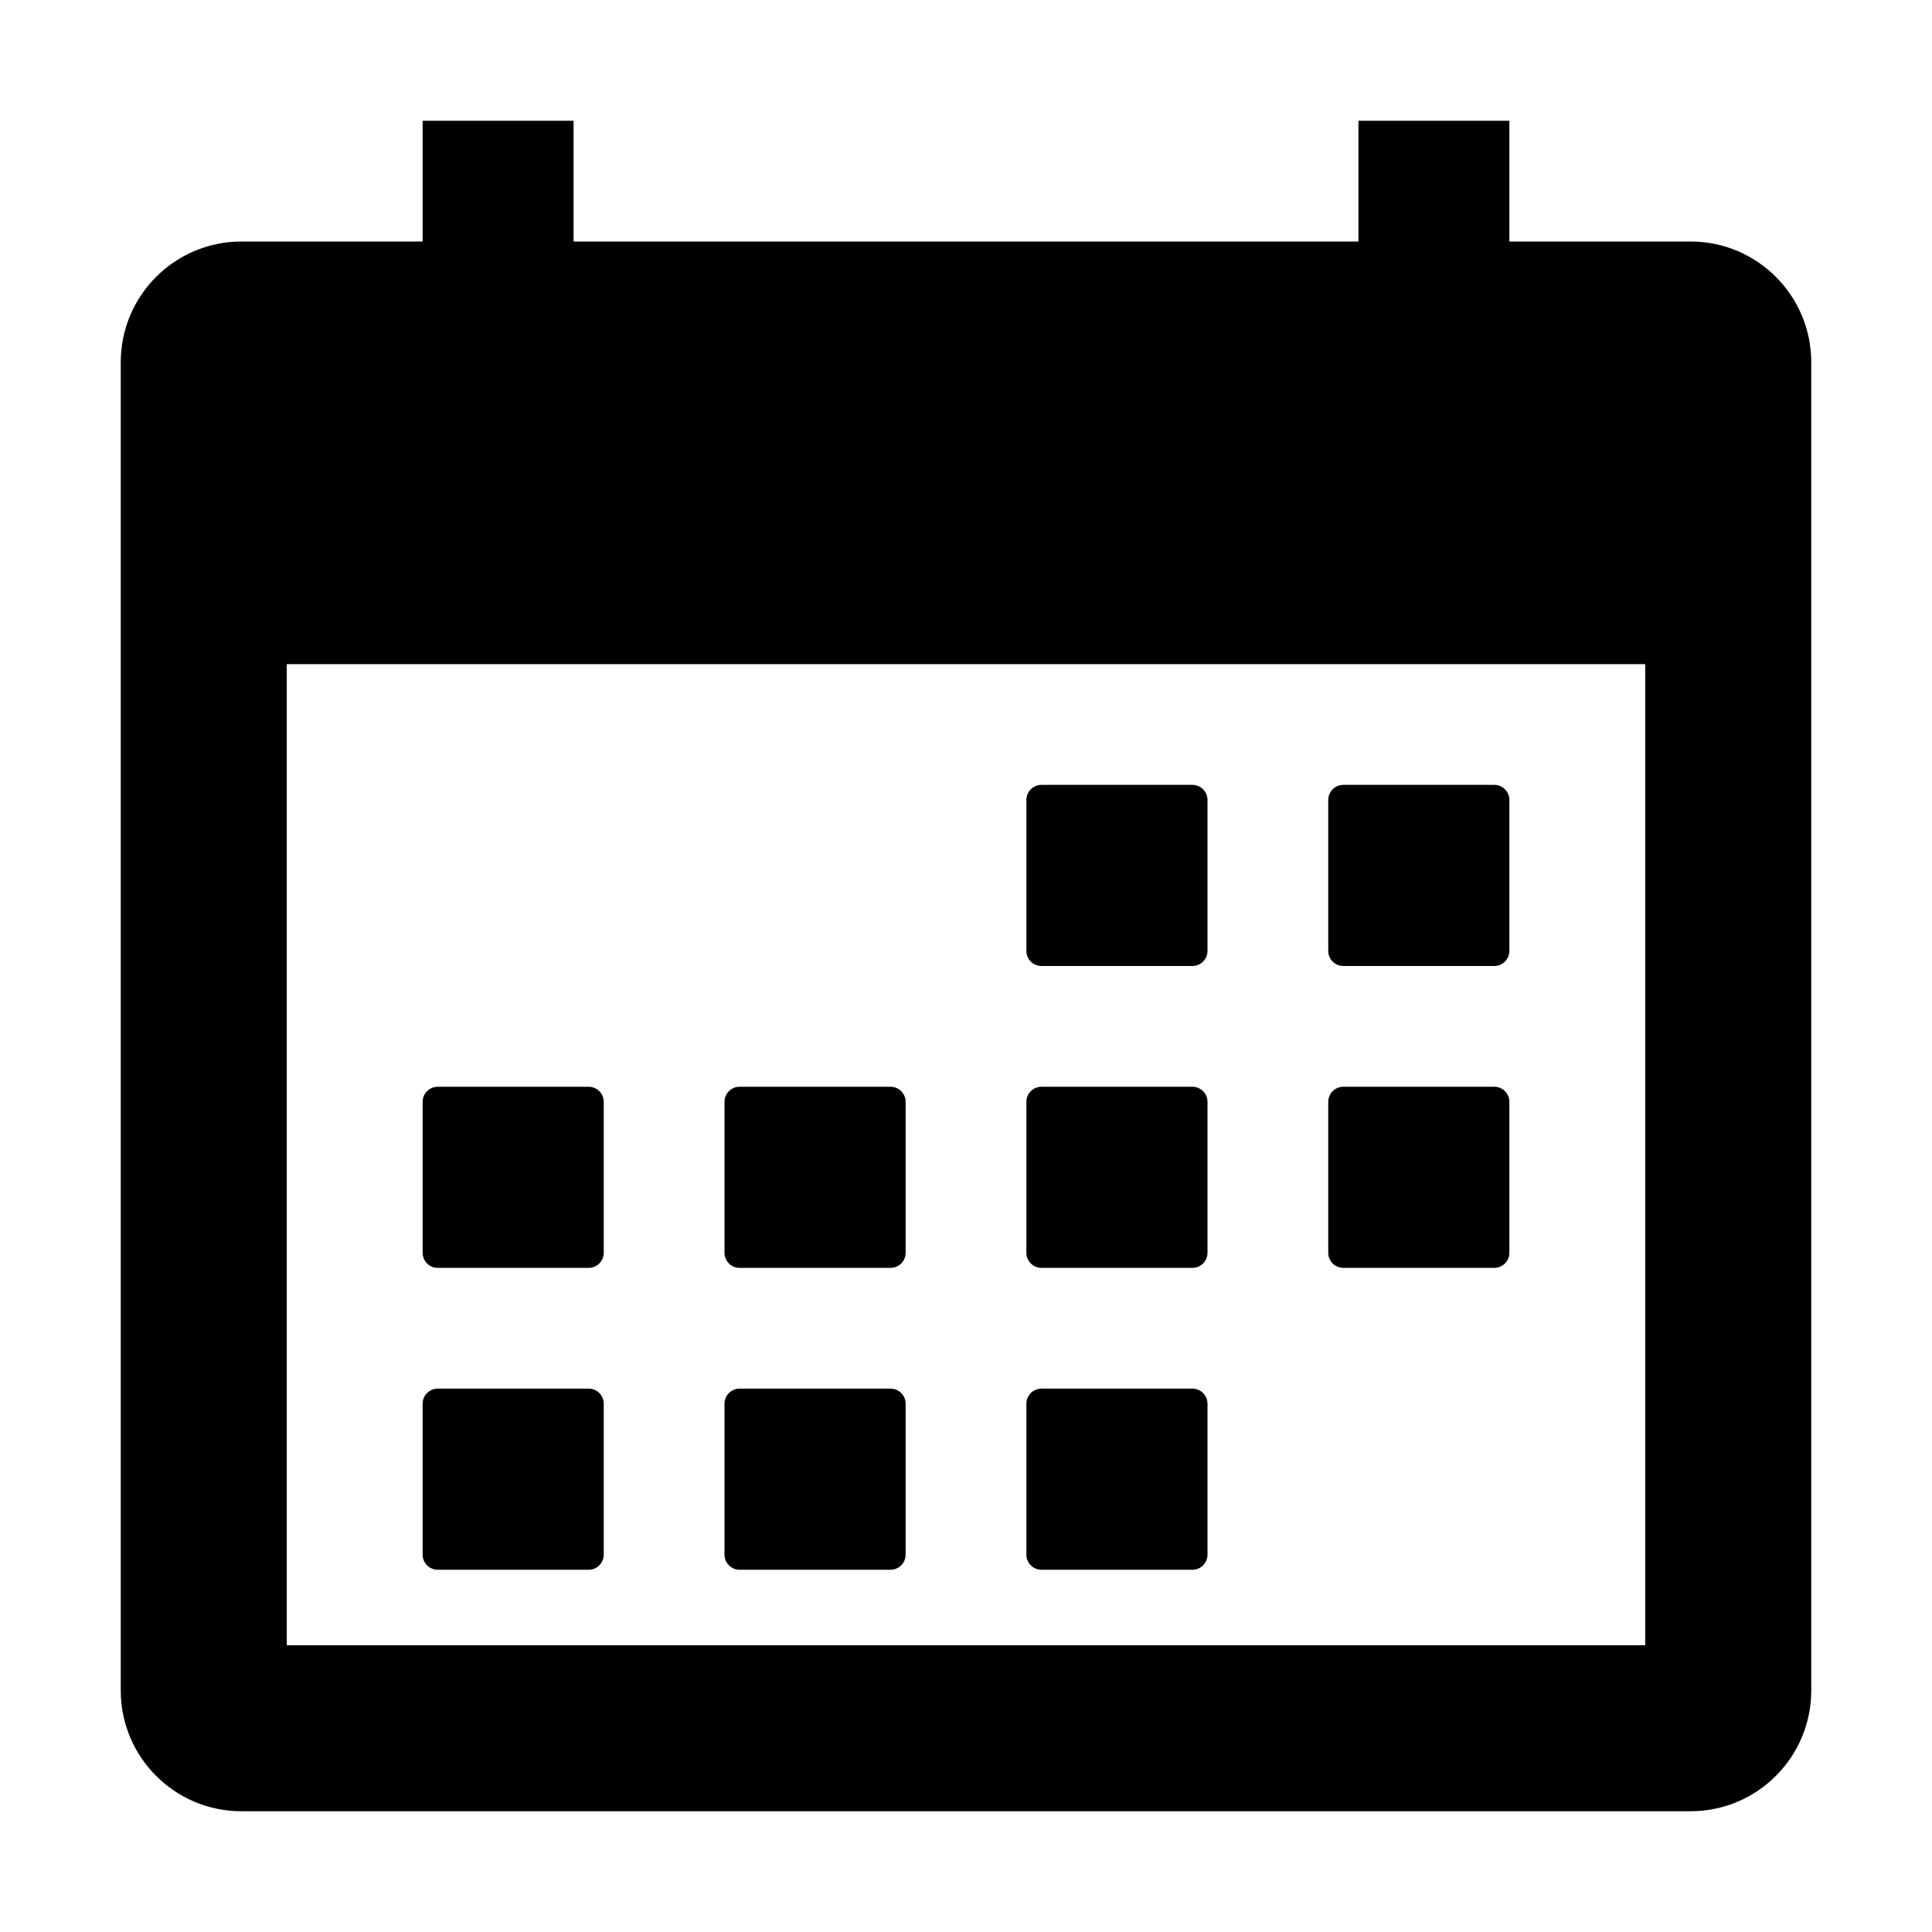
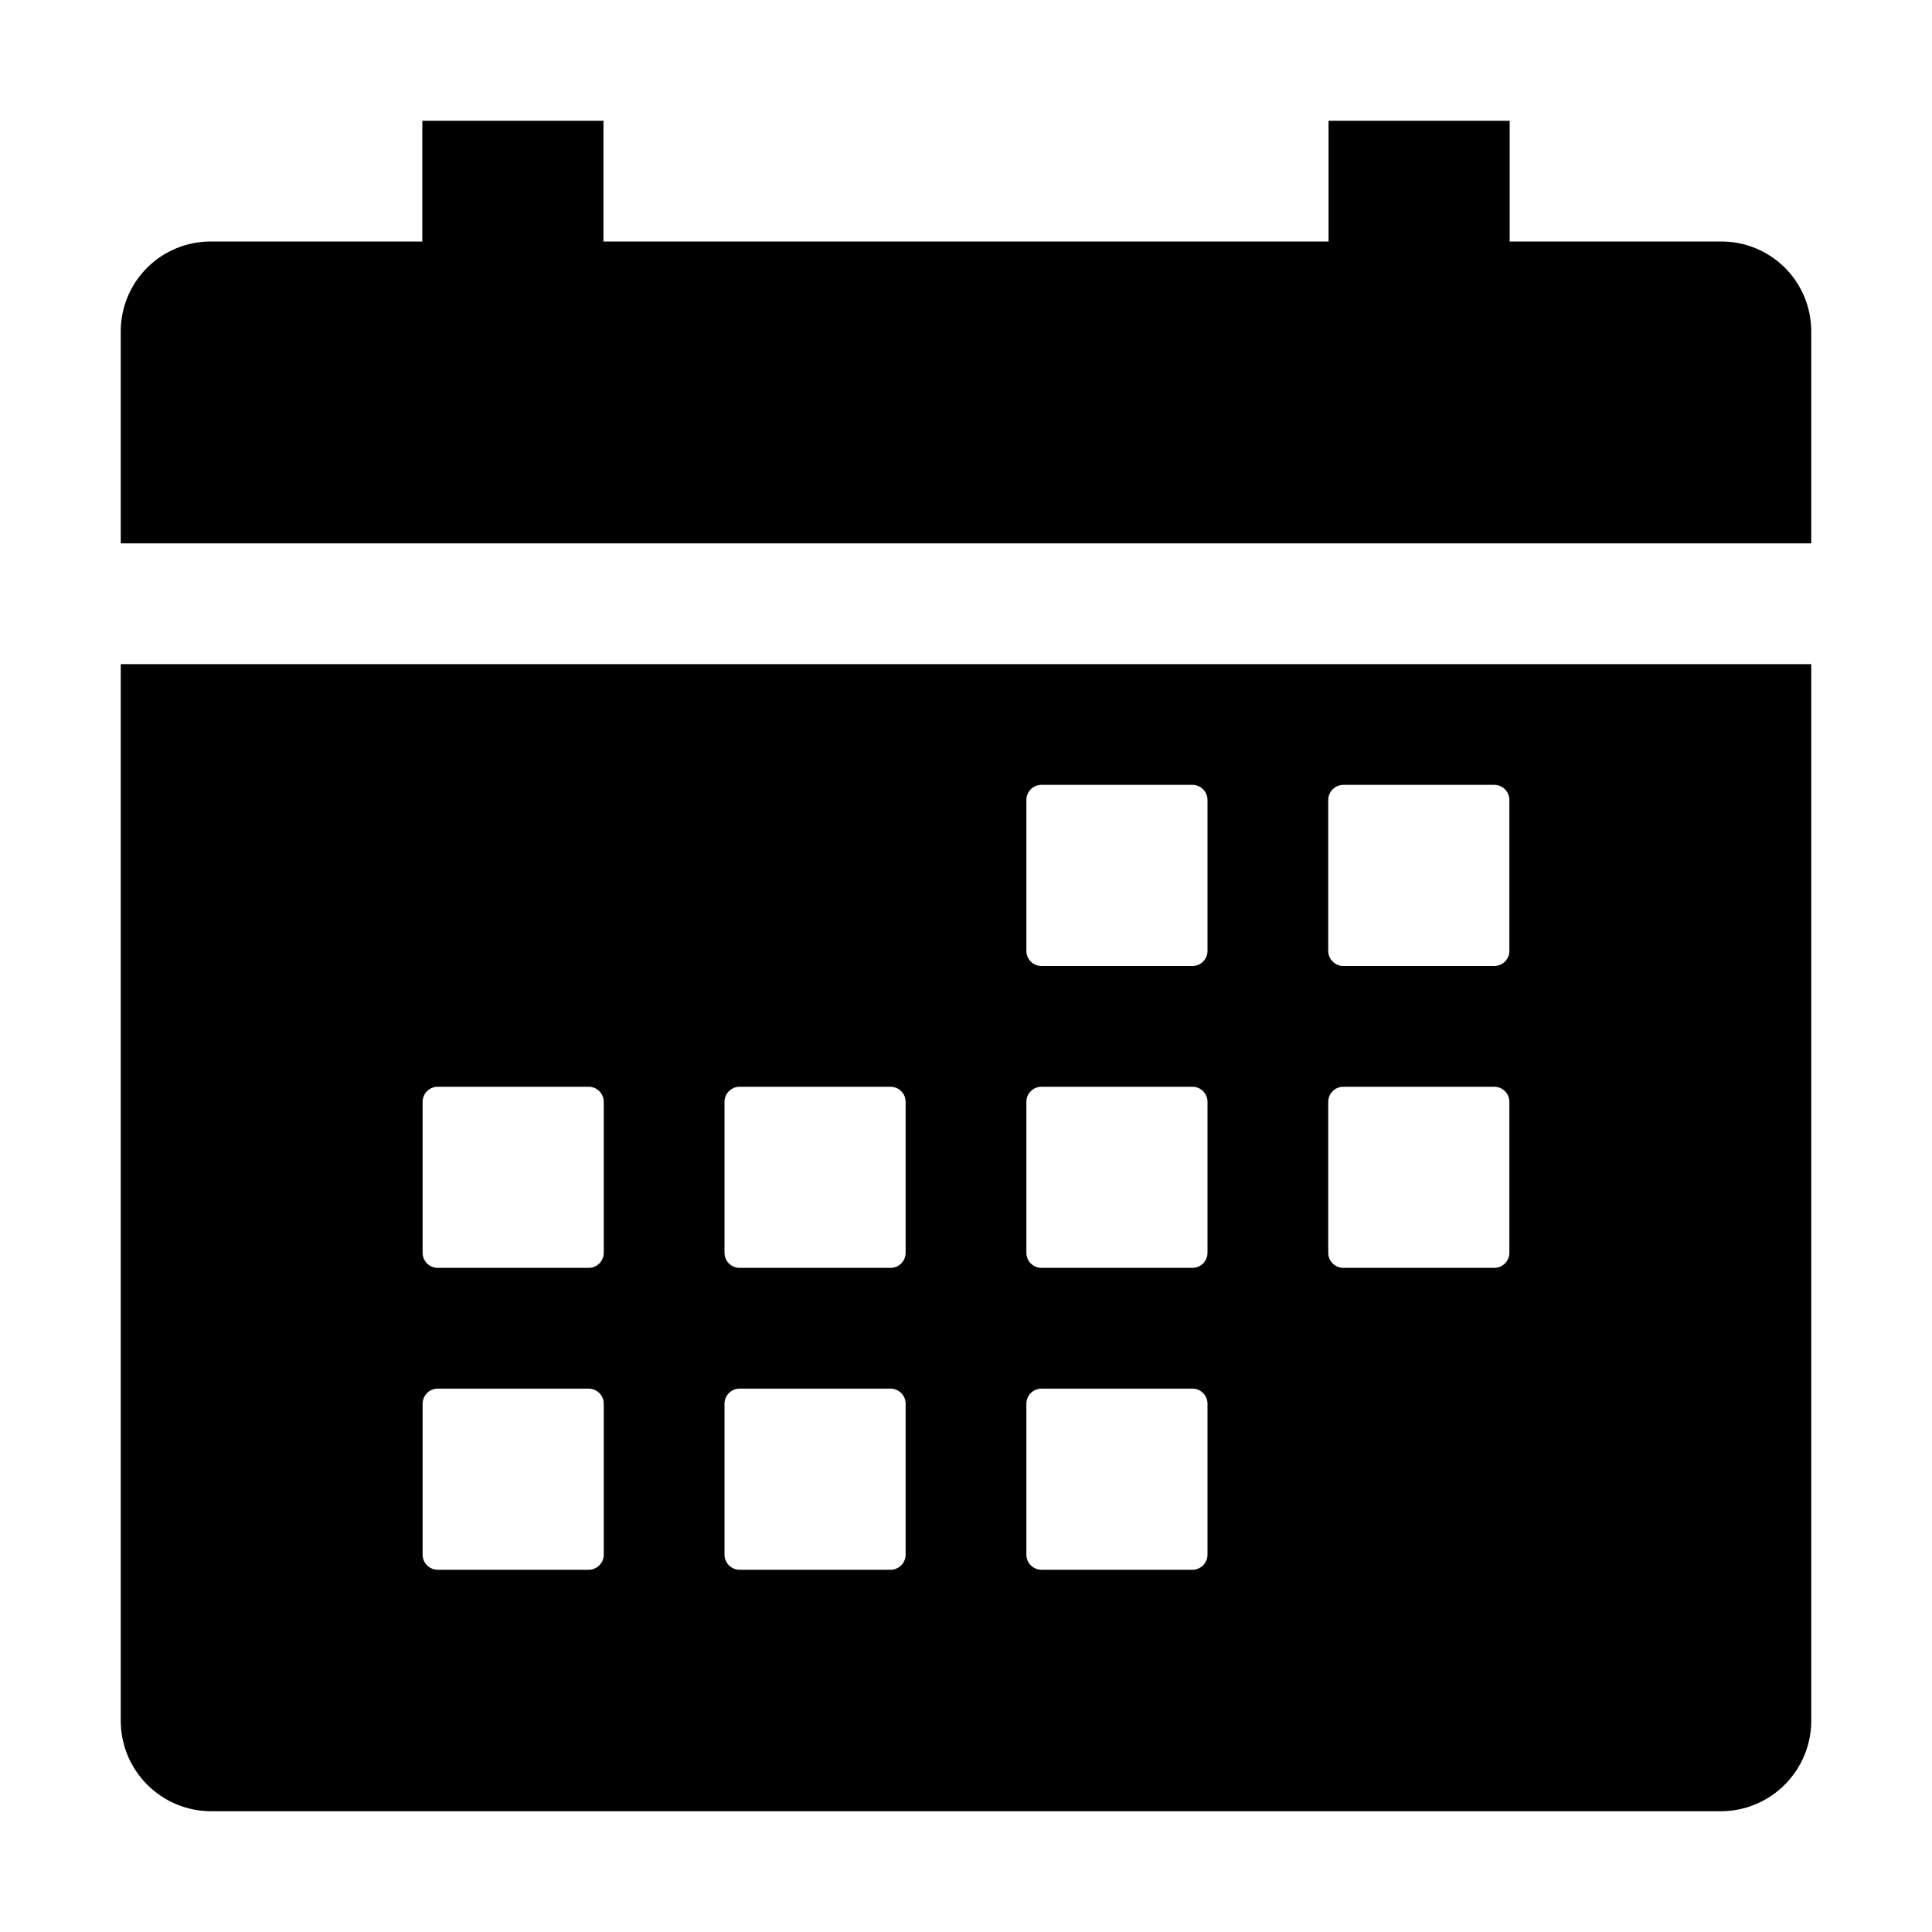
- <svg xmlns="http://www.w3.org/2000/svg" class="ionicon" viewBox="0 0 512 512">
-   <rect x="272" y="208" width="48" height="48" rx="4" ry="4" />
-   <rect x="352" y="208" width="48" height="48" rx="4" ry="4" />
-   <rect x="272" y="288" width="48" height="48" rx="4" ry="4" />
-   <rect x="352" y="288" width="48" height="48" rx="4" ry="4" />
-   <rect x="112" y="288" width="48" height="48" rx="4" ry="4" />
-   <rect x="192" y="288" width="48" height="48" rx="4" ry="4" />
-   <rect x="112" y="368" width="48" height="48" rx="4" ry="4" />
-   <rect x="192" y="368" width="48" height="48" rx="4" ry="4" />
-   <rect x="272" y="368" width="48" height="48" rx="4" ry="4" />
-   <path d="M448 64h-48V32h-40v32H152V32h-40v32H64a32 32 0 00-32 32v352a32 32 0 0032 32h384a32 32 0 0032-32V96a32 32 0 00-32-32zm-12 372H76V176h360z" />
+ <svg xmlns="http://www.w3.org/2000/svg" viewBox="0 0 512 512" class="ionicon">
+   <path d="M32 456a24 24 0 0024 24h400a24 24 0 0024-24V176H32zm320-244a4 4 0 014-4h40a4 4 0 014 4v40a4 4 0 01-4 4h-40a4 4 0 01-4-4zm0 80a4 4 0 014-4h40a4 4 0 014 4v40a4 4 0 01-4 4h-40a4 4 0 01-4-4zm-80-80a4 4 0 014-4h40a4 4 0 014 4v40a4 4 0 01-4 4h-40a4 4 0 01-4-4zm0 80a4 4 0 014-4h40a4 4 0 014 4v40a4 4 0 01-4 4h-40a4 4 0 01-4-4zm0 80a4 4 0 014-4h40a4 4 0 014 4v40a4 4 0 01-4 4h-40a4 4 0 01-4-4zm-80-80a4 4 0 014-4h40a4 4 0 014 4v40a4 4 0 01-4 4h-40a4 4 0 01-4-4zm0 80a4 4 0 014-4h40a4 4 0 014 4v40a4 4 0 01-4 4h-40a4 4 0 01-4-4zm-80-80a4 4 0 014-4h40a4 4 0 014 4v40a4 4 0 01-4 4h-40a4 4 0 01-4-4zm0 80a4 4 0 014-4h40a4 4 0 014 4v40a4 4 0 01-4 4h-40a4 4 0 01-4-4zM456 64h-55.92V32h-48v32H159.92V32h-48v32H56a23.8 23.8 0 00-24 23.77V144h448V87.77A23.8 23.8 0 00456 64z" />
</svg>
